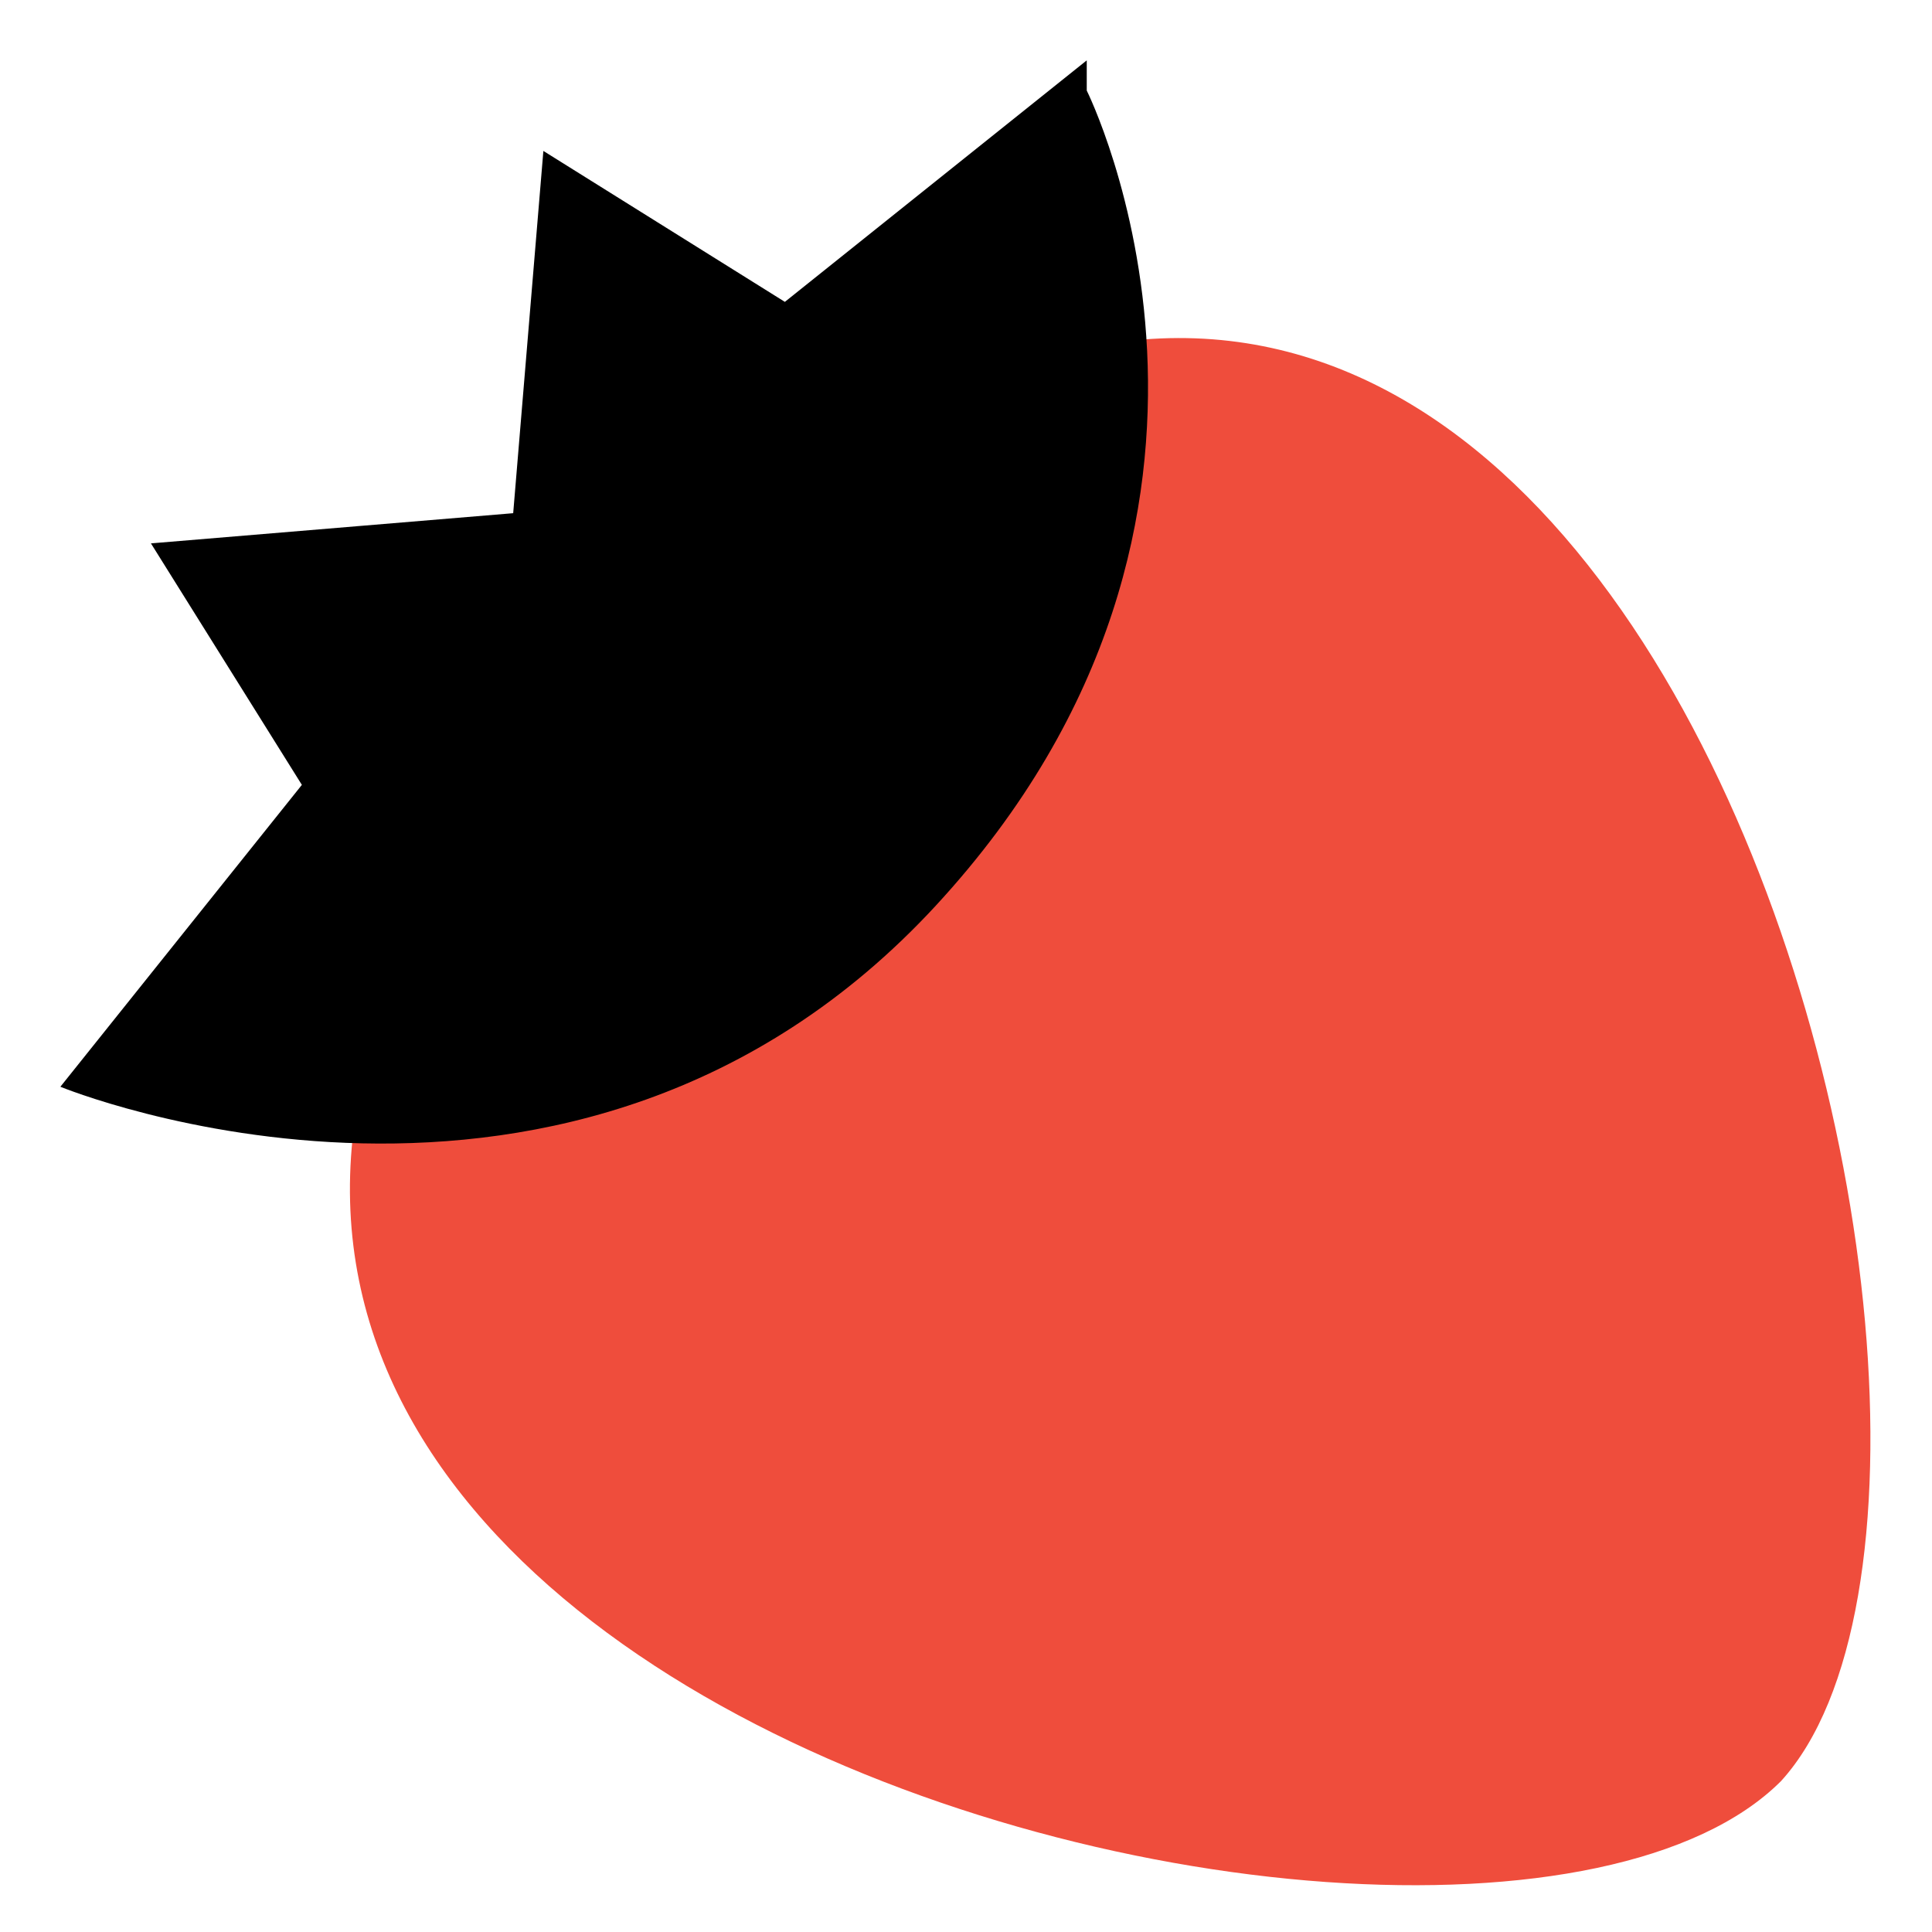
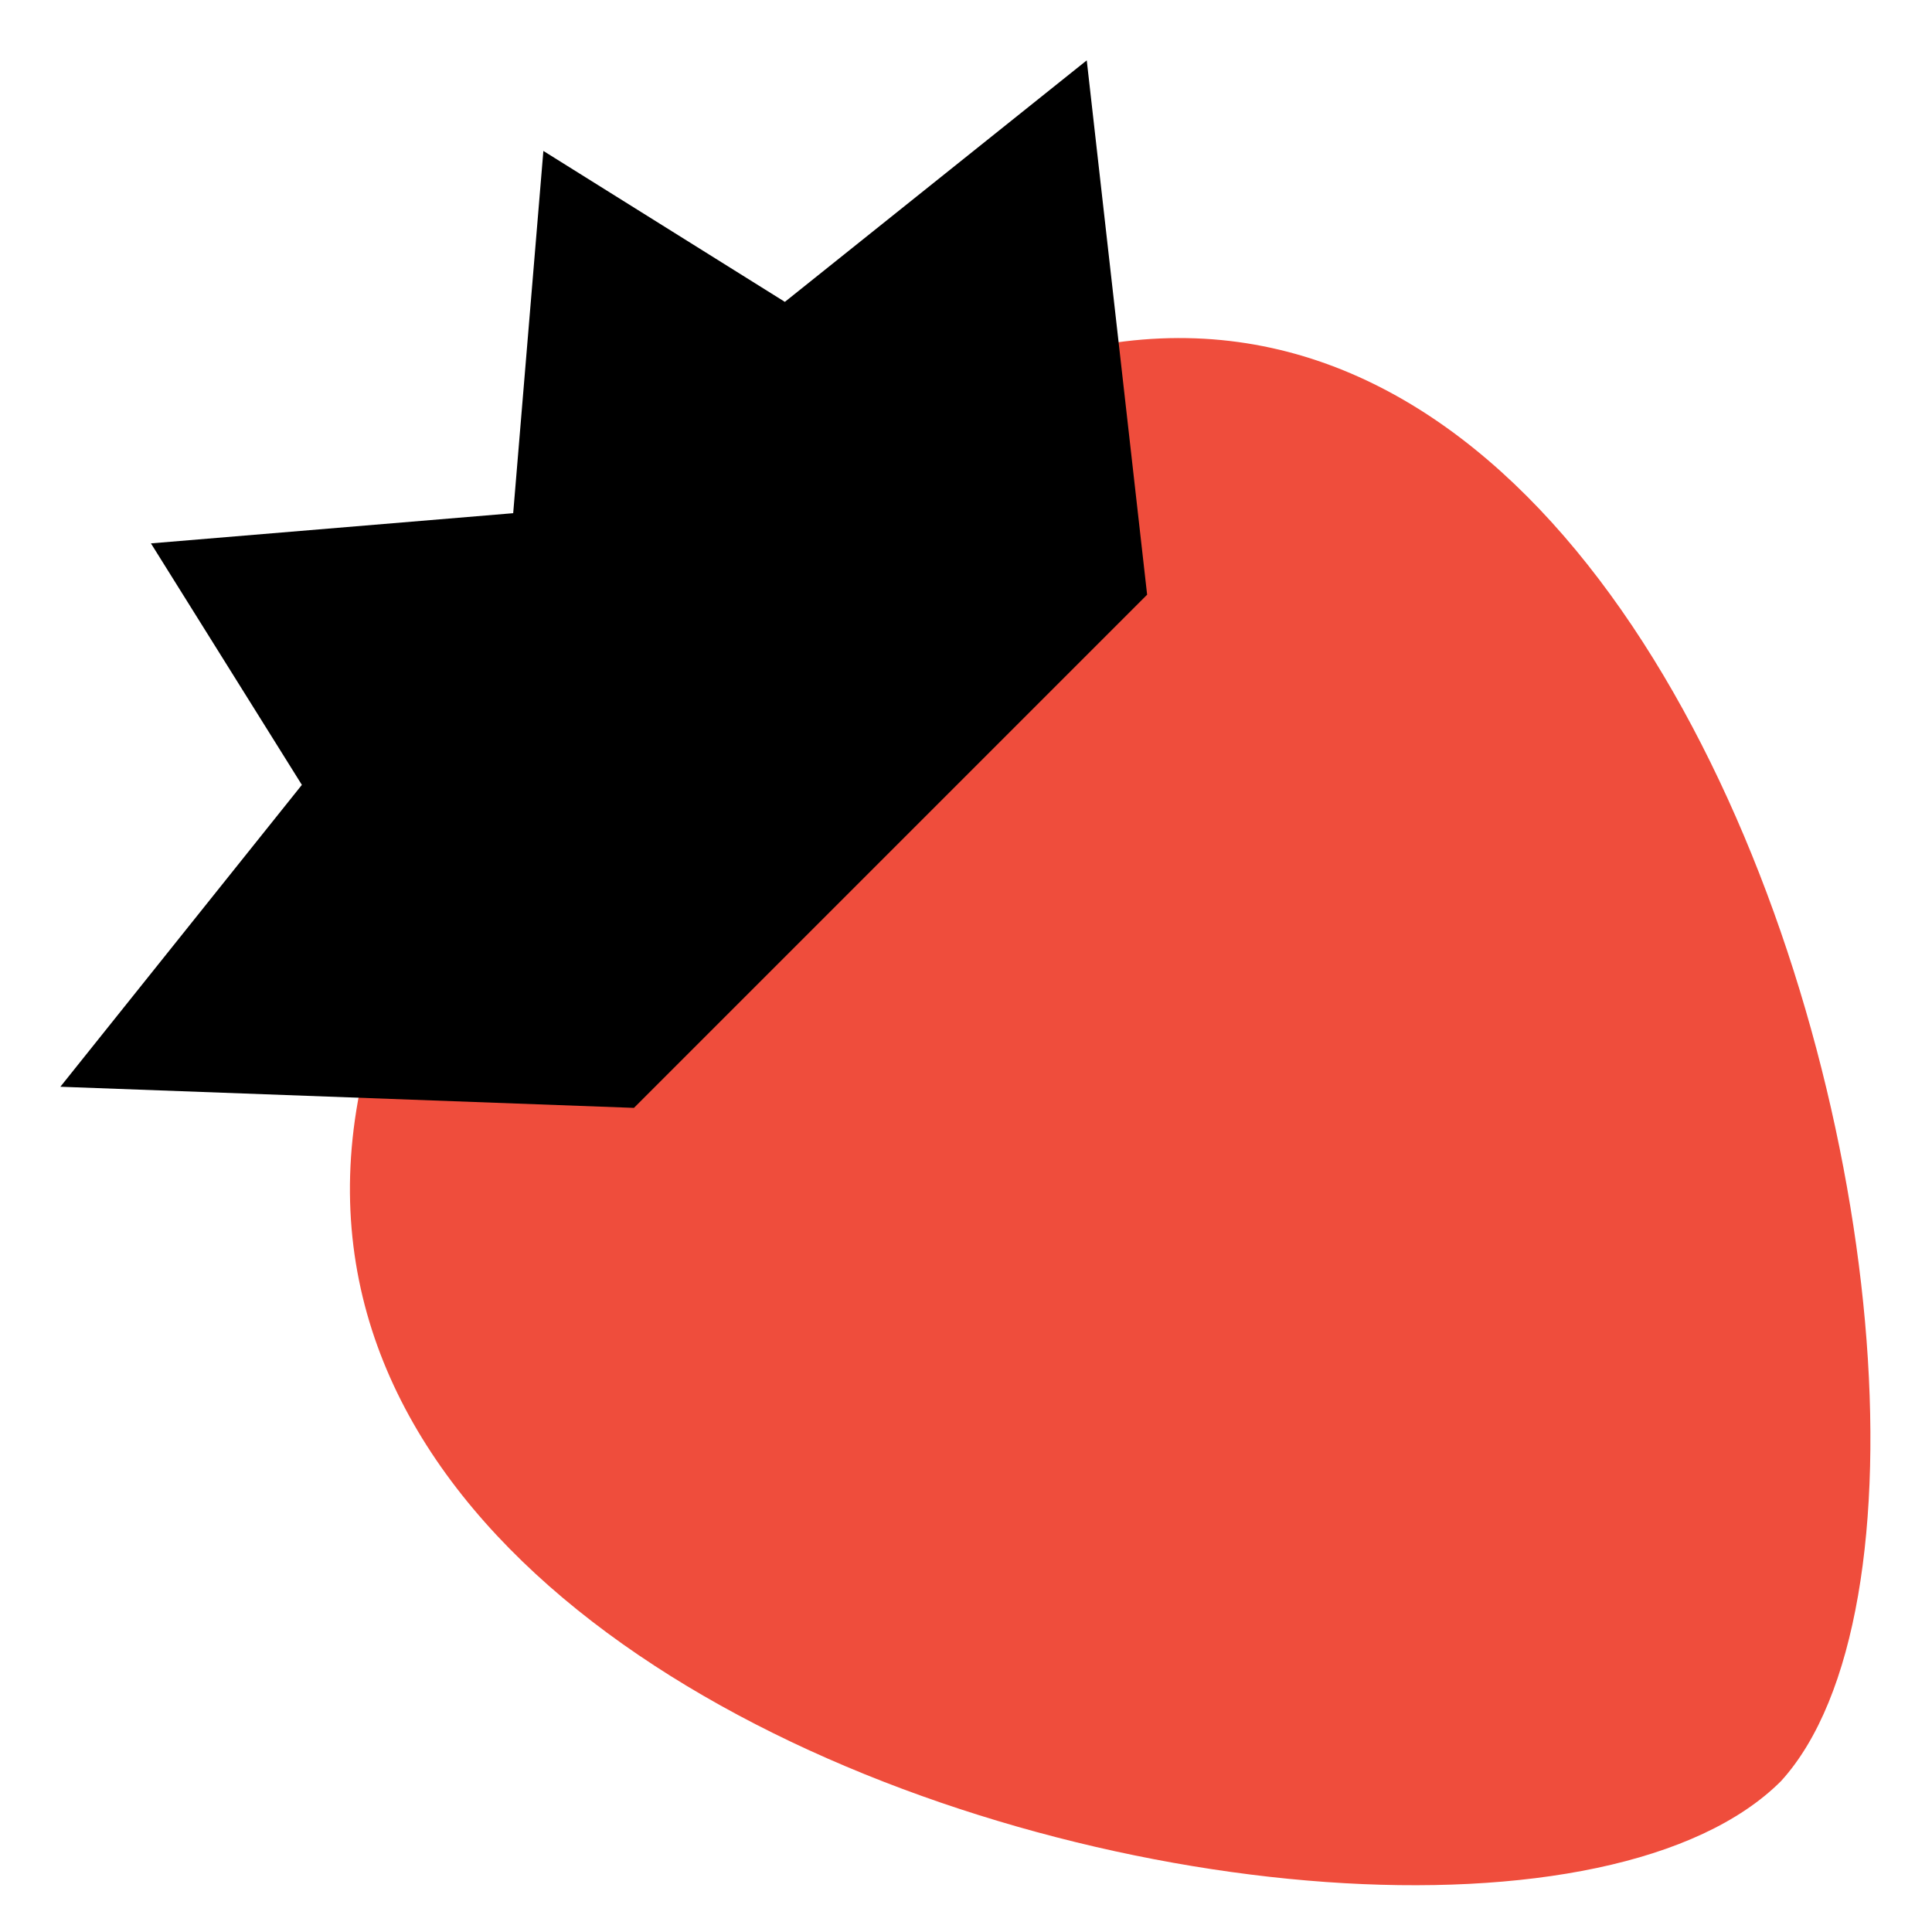
<svg xmlns="http://www.w3.org/2000/svg" id="svg18" class="iconify iconify--emojione" width="800px" height="800px" aria-hidden="true" role="img" version="1.1" viewBox="0 0 64 64">
  <path id="body" d="m59 59c-11 11-70-5-38-38s48 27 38 38z" fill="#ef4d3c" />
-   <path id="leaves" d="m36 2-10 8-8-5-1 12-12 1 5 8-8 10s17 7 29-6c12-13 5-27 5-27z" />
+   <path id="leaves" d="m36 2-10 8-8-5-1 12-12 1 5 8-8 10 19 .7 17-17z" />
</svg>
